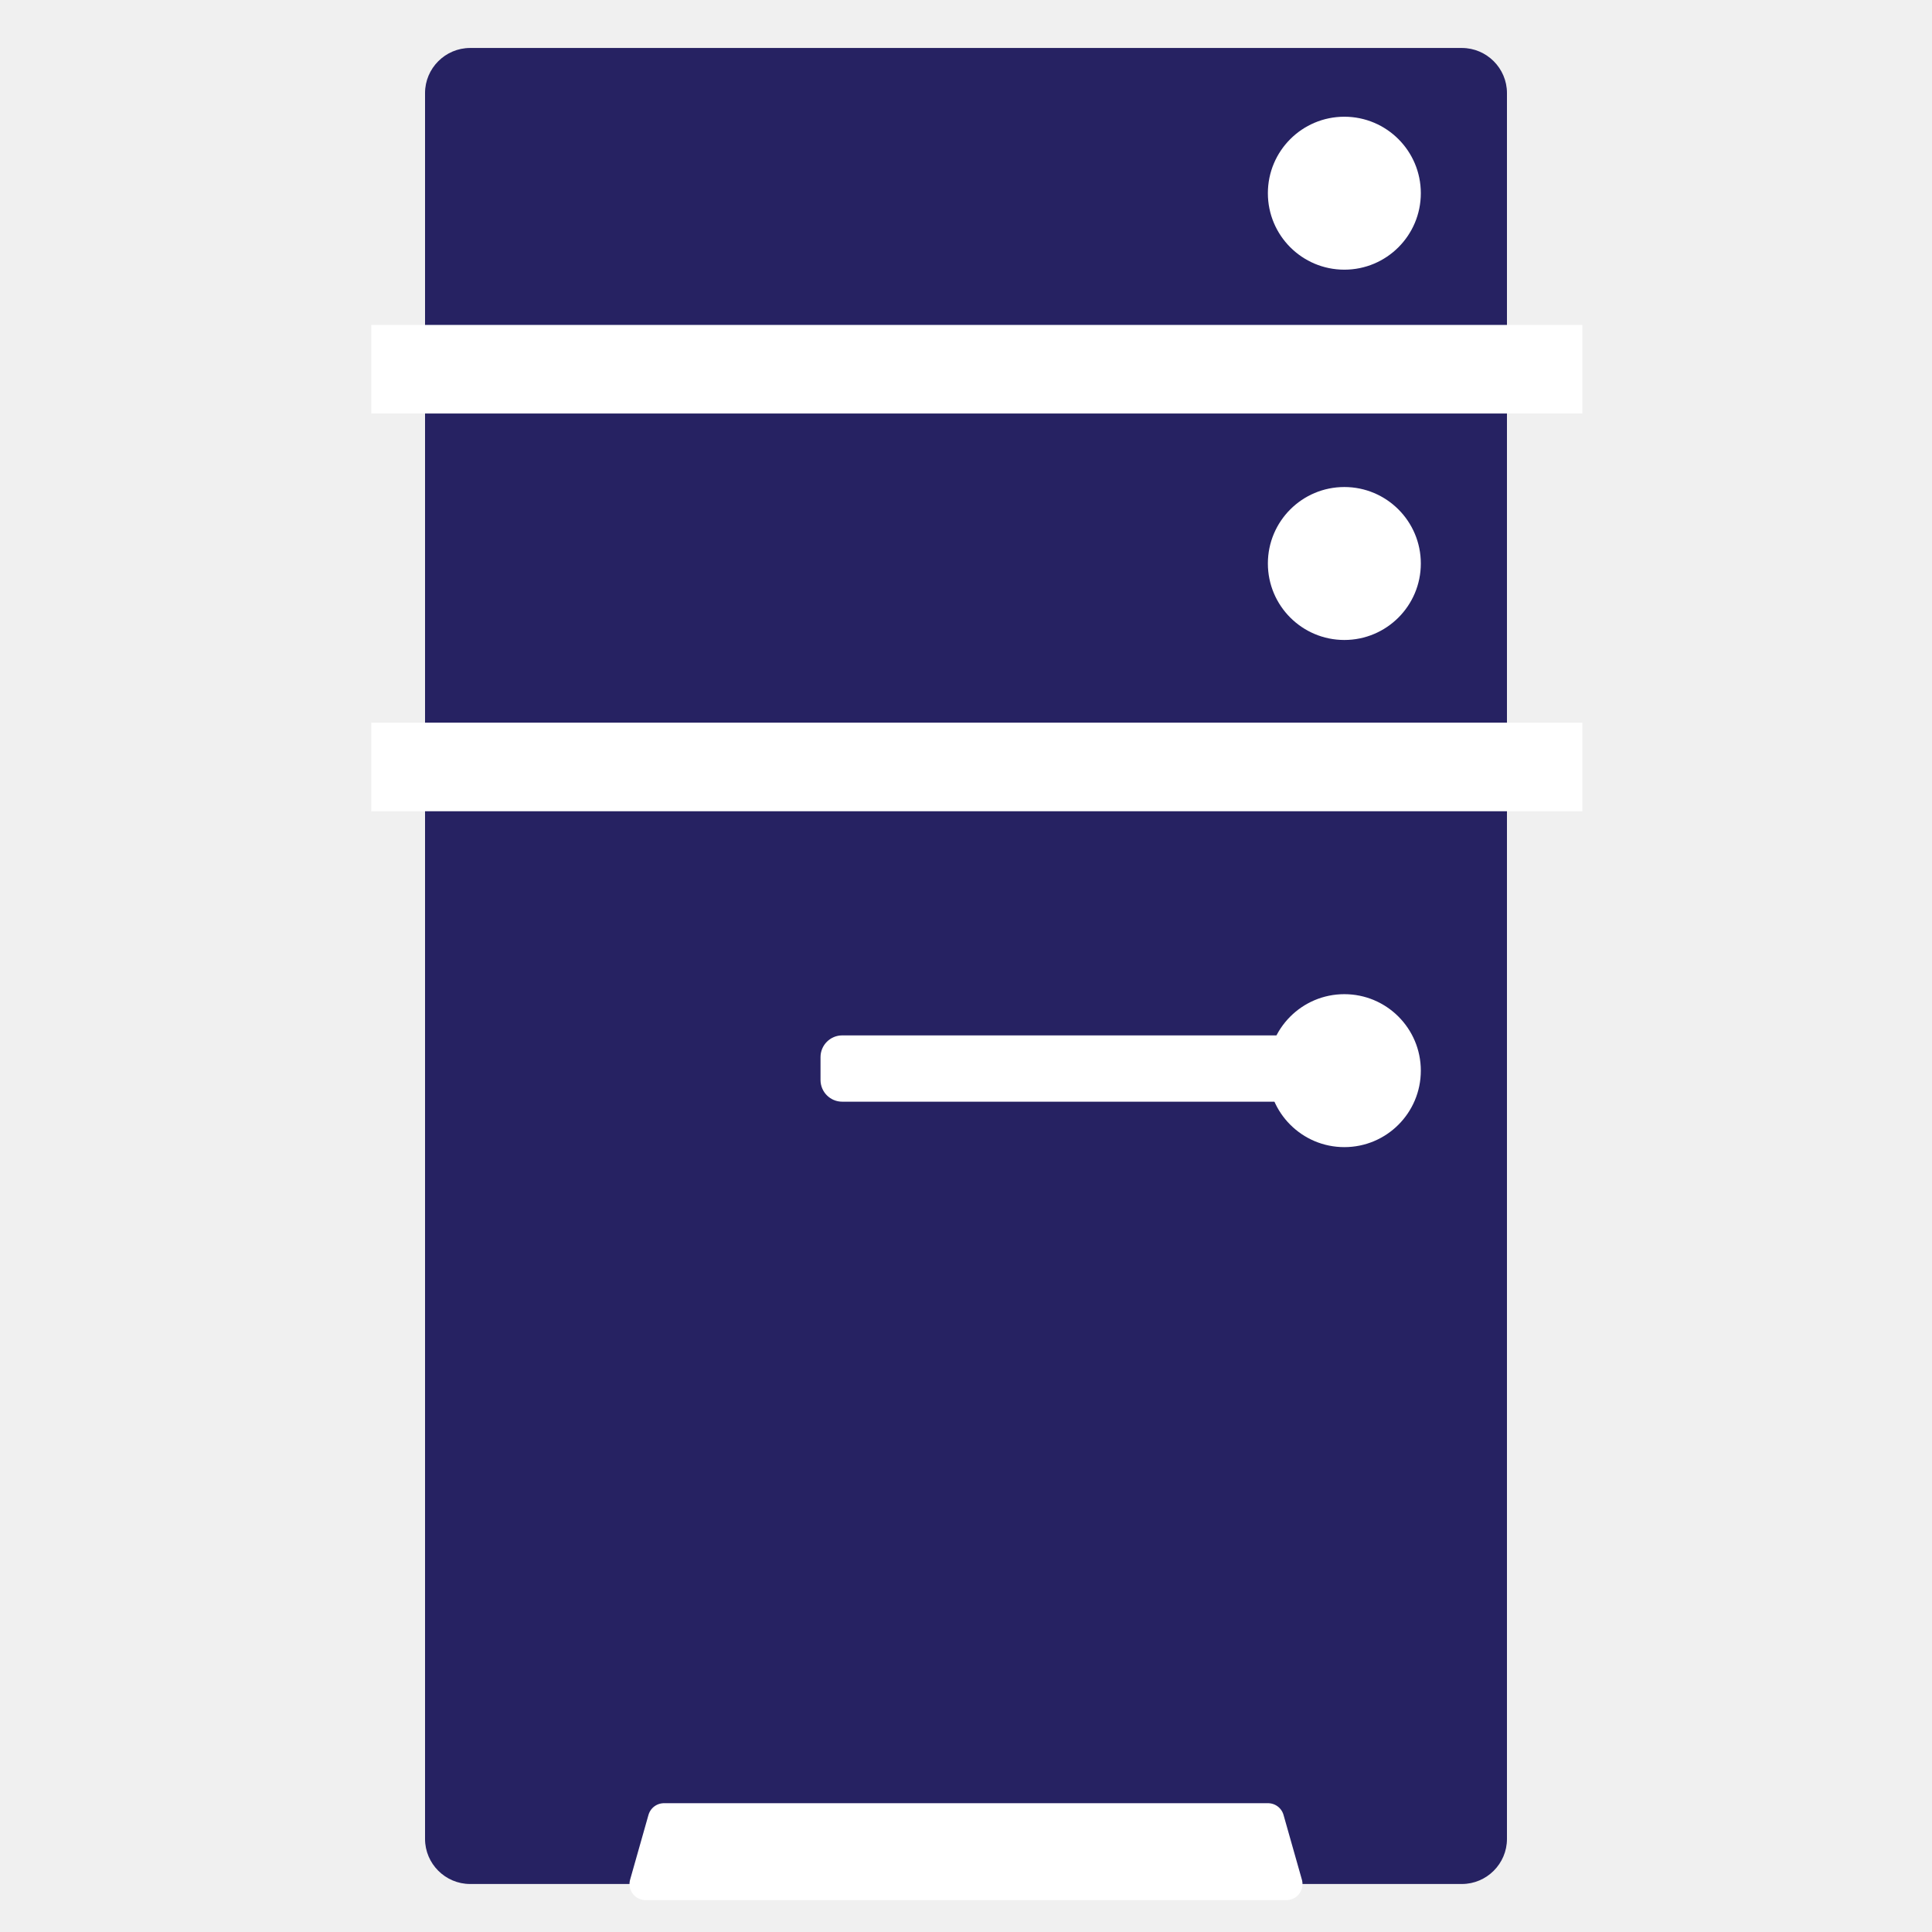
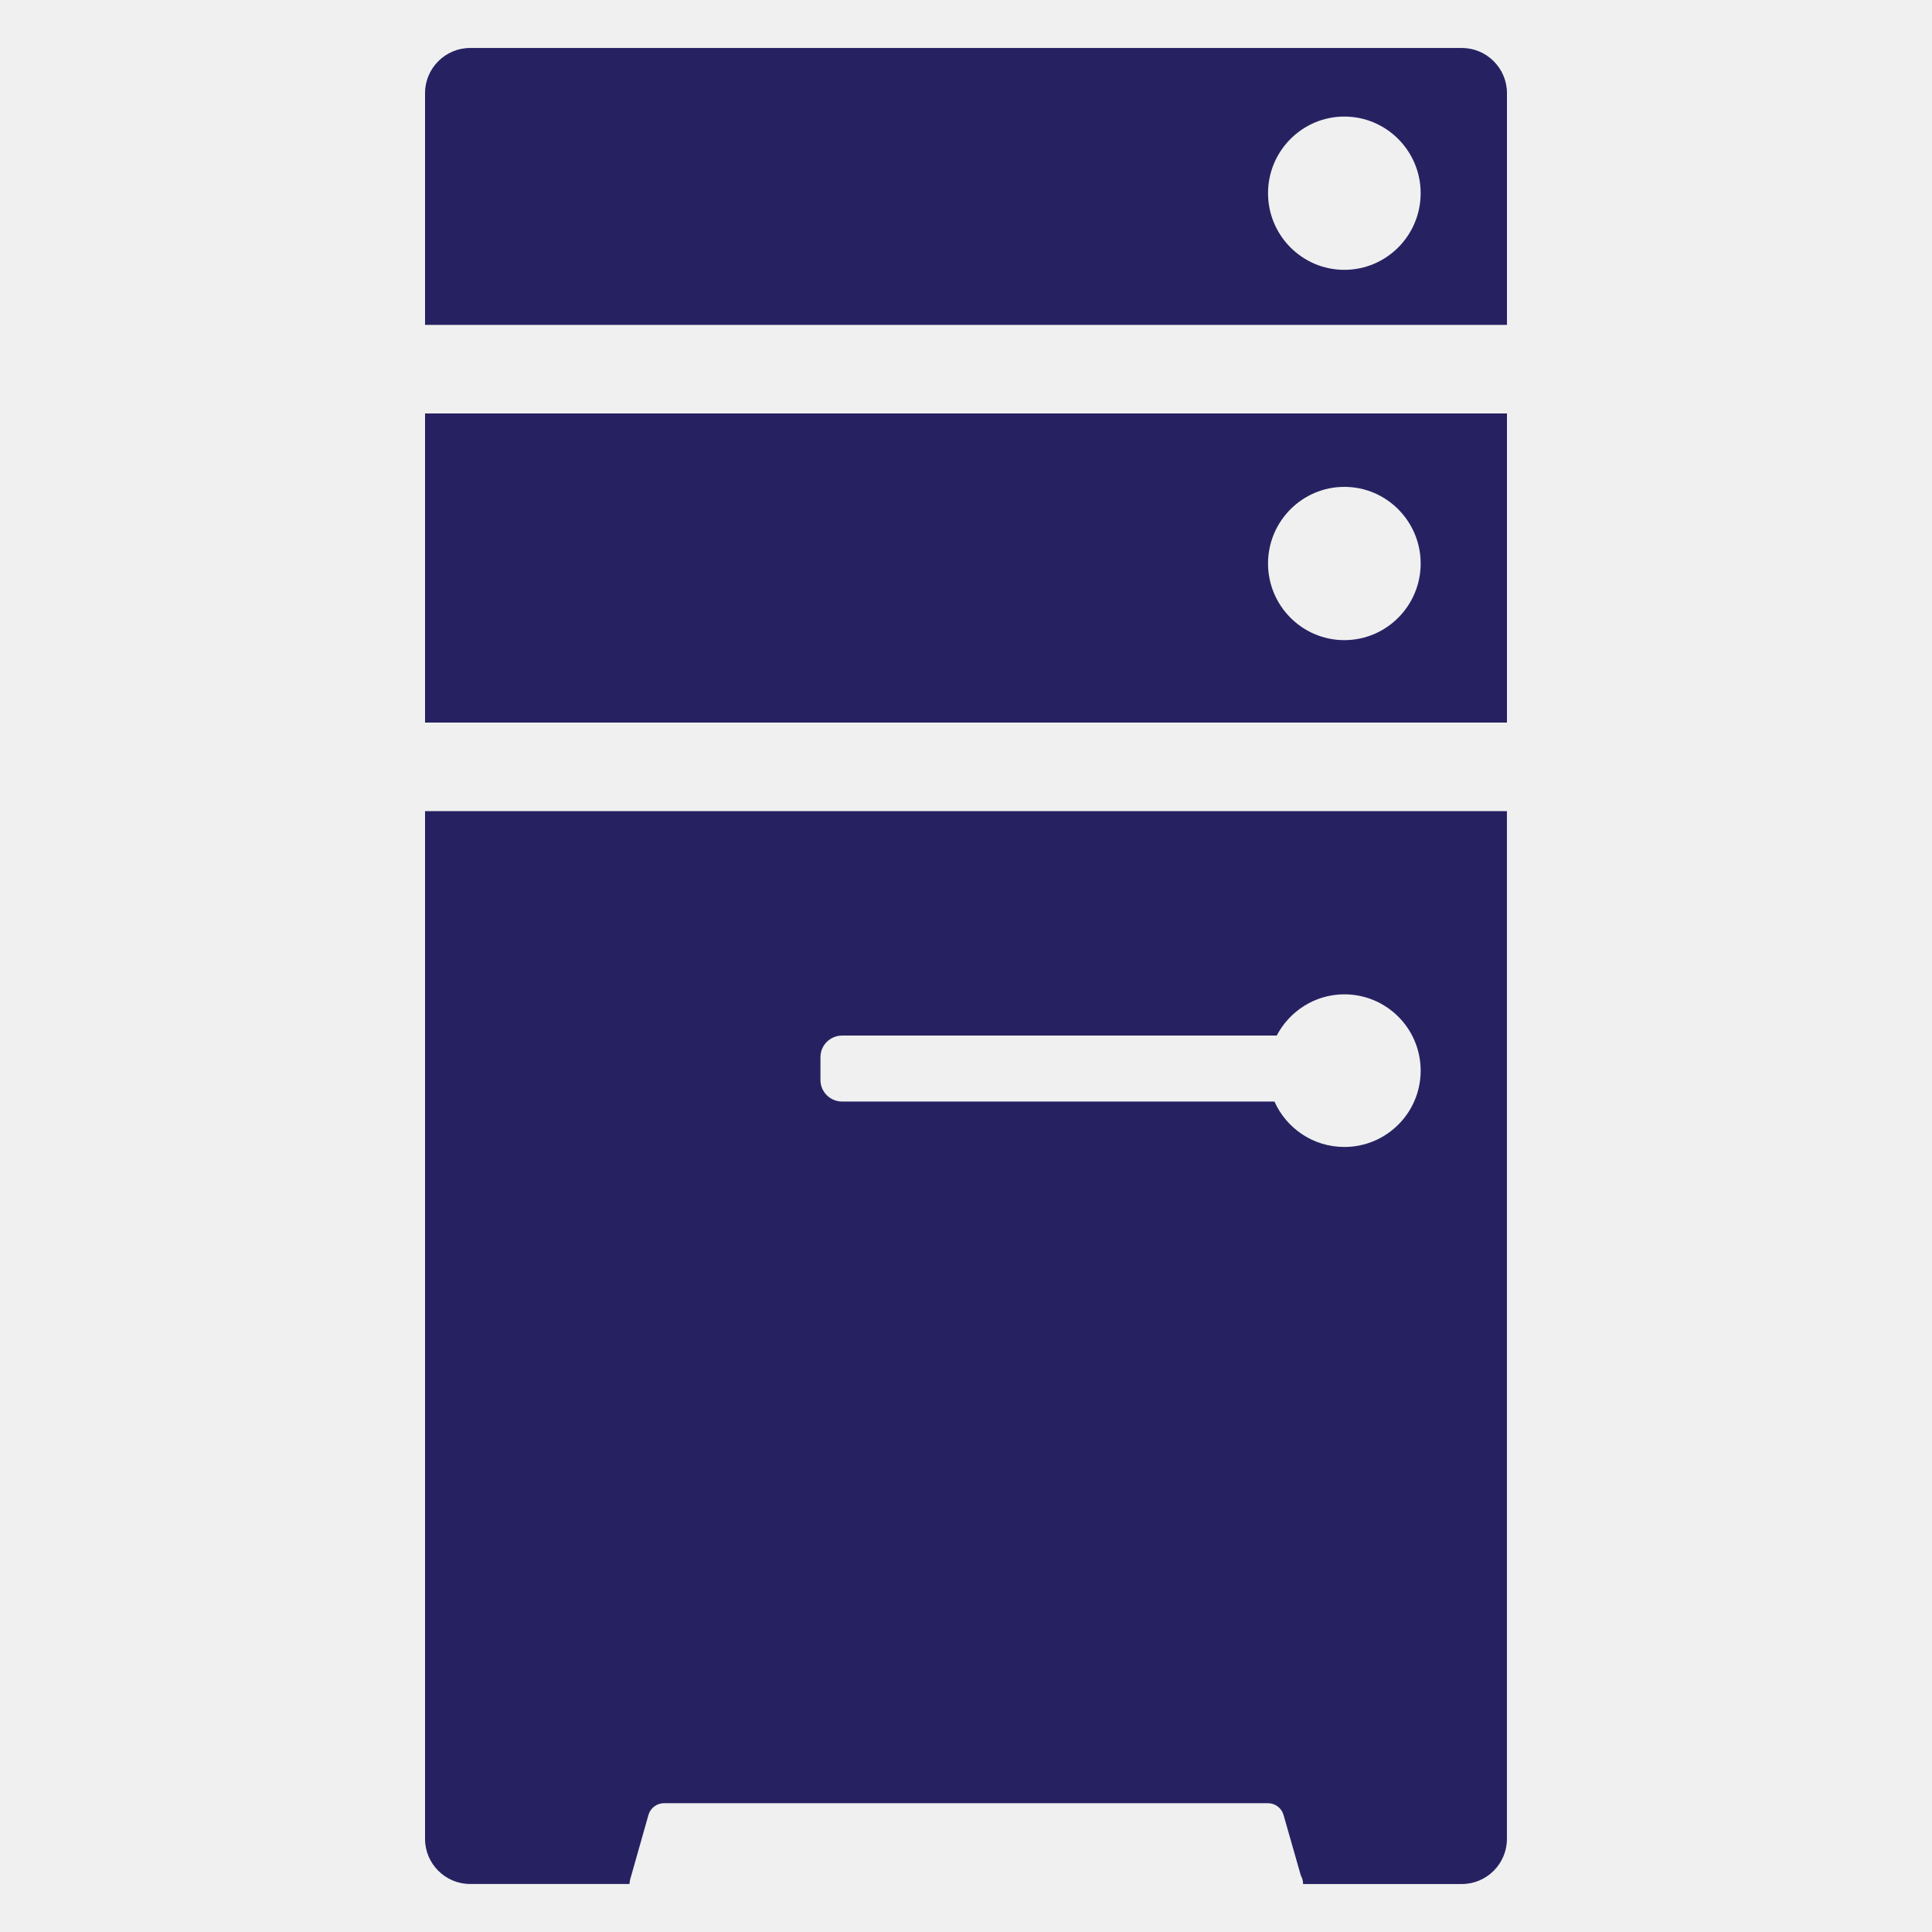
<svg xmlns="http://www.w3.org/2000/svg" version="1.1" id="Layer_1" x="0px" y="0px" width="60px" height="60px" viewBox="0 0 60 60" enable-background="new 0 0 60 60" xml:space="preserve">
-   <path fill="#262262" d="M46.8,2.89v54.22c0,0.77-0.63,1.399-1.399,1.399H14.6c-0.77,0-1.4-0.63-1.4-1.399V2.89  c0-0.77,0.63-1.4,1.4-1.4h30.8C46.17,1.49,46.8,2.12,46.8,2.89z" />
-   <rect x="11.531" y="22.443" fill="#FFFFFF" width="37.609" height="2.751" />
  <g>
-     <rect x="26.156" y="32.83" fill="#FFFFFF" width="16.234" height="0.709" />
-     <path fill="#FFFFFF" d="M42.39,34.214H26.156c-0.373,0-0.674-0.303-0.674-0.675V32.83c0-0.372,0.302-0.675,0.674-0.675H42.39   c0.372,0,0.675,0.303,0.675,0.675v0.709C43.064,33.911,42.762,34.214,42.39,34.214z" />
+     <path fill="none" d="M41.75,30.88c-0.91,0-1.7,0.521-2.1,1.28H26.16c-0.38,0-0.68,0.3-0.68,0.67v0.71c0,0.37,0.3,0.67,0.68,0.67   h13.42c0.37,0.83,1.2,1.41,2.17,1.41c1.31,0,2.37-1.061,2.37-2.37S43.06,30.88,41.75,30.88z" />
+     <g>
+       <path fill="none" d="M26.16,34.21h13.42c0.37,0.83,1.2,1.41,2.17,1.41c1.31,0,2.37-1.061,2.37-2.37s-1.061-2.37-2.37-2.37    c-0.91,0-1.7,0.521-2.1,1.28H26.16c-0.38,0-0.68,0.3-0.68,0.67v0.71C25.48,33.91,25.78,34.21,26.16,34.21z" />
+       <path fill="none" d="M41.75,19.88c1.31,0,2.37-1.07,2.37-2.38s-1.061-2.38-2.37-2.38s-2.37,1.07-2.37,2.38    S40.44,19.88,41.75,19.88z" />
+       <path fill="none" d="M41.75,3.62c-1.31,0-2.37,1.07-2.37,2.38s1.061,2.38,2.37,2.38S44.12,7.31,44.12,6S43.06,3.62,41.75,3.62z" />
+       <g>
+         <path fill="#262262" d="M45.4,1.49H14.6c-0.77,0-1.4,0.63-1.4,1.4v7.2h33.6v-7.2C46.8,2.12,46.17,1.49,45.4,1.49z M41.75,8.38     c-1.31,0-2.37-1.07-2.37-2.38s1.061-2.38,2.37-2.38S44.12,4.69,44.12,6S43.06,8.38,41.75,8.38z" />
+         <path fill="#262262" d="M13.2,12.84v9.6h33.6v-9.6H13.2z M41.75,19.88c-1.31,0-2.37-1.07-2.37-2.38s1.061-2.38,2.37-2.38     s2.37,1.07,2.37,2.38S43.06,19.88,41.75,19.88z" />
+         <path fill="#262262" d="M13.2,25.19v31.92c0,0.77,0.63,1.399,1.4,1.399h4.95c0-0.04,0.01-0.09,0.02-0.14l0.57-2.01     C20.2,56.15,20.4,56,20.62,56h18.76c0.22,0,0.42,0.15,0.48,0.36l0.54,1.89c0.04,0.07,0.069,0.16,0.069,0.26H45.4     c0.77,0,1.399-0.63,1.399-1.399V25.19H13.2z M41.75,35.62c-0.97,0-1.8-0.58-2.17-1.41H26.16c-0.38,0-0.68-0.3-0.68-0.67v-0.71     c0-0.37,0.3-0.67,0.68-0.67h13.49c0.399-0.76,1.189-1.28,2.1-1.28c1.31,0,2.37,1.061,2.37,2.37S43.06,35.62,41.75,35.62z" />
+       </g>
+     </g>
  </g>
-   <rect x="11.531" y="10.091" fill="#FFFFFF" width="37.609" height="2.751" />
-   <circle fill="#FFFFFF" cx="41.75" cy="6" r="2.375" />
-   <circle fill="#FFFFFF" cx="41.75" cy="17.5" r="2.375" />
-   <g>
-     <circle fill="#FFFFFF" cx="41.75" cy="33.25" r="2.375" />
-   </g>
-   <polygon fill="#FFFFFF" stroke="#FFFFFF" stroke-linecap="round" stroke-linejoin="round" stroke-miterlimit="10" points="  39.95,58.51 20.05,58.51 20.62,56.5 39.38,56.5 " />
</svg>
